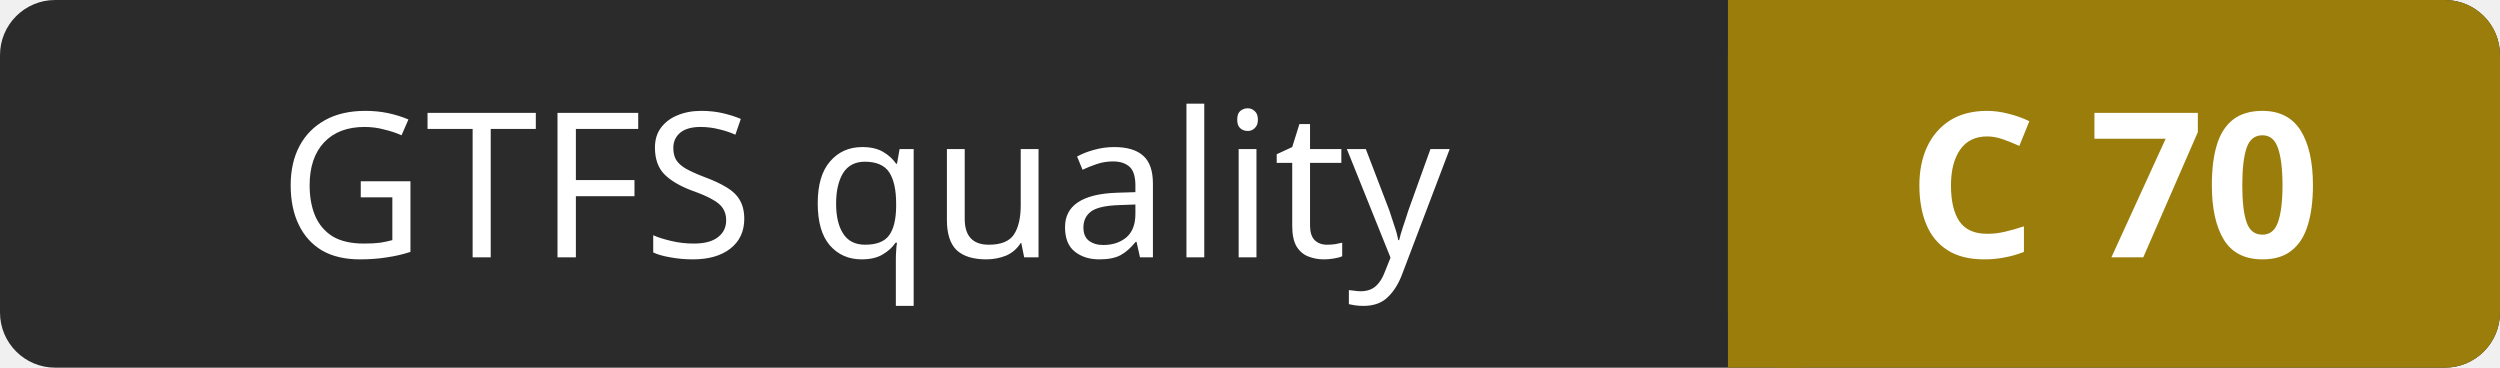
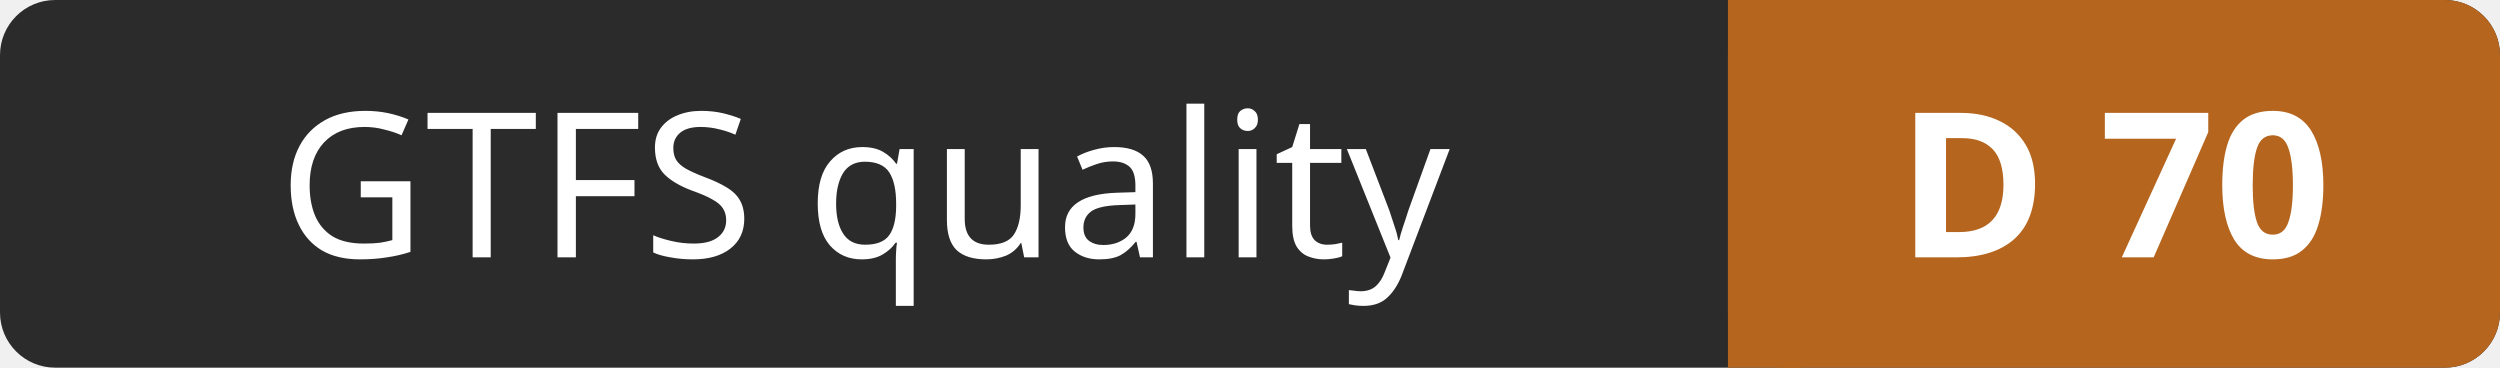
- <svg xmlns="http://www.w3.org/2000/svg" width="136" height="20" role="img" aria-label="GTFS quality: C 70">
+ <svg xmlns="http://www.w3.org/2000/svg" width="136" height="20" role="img" aria-label="GTFS quality: D 70">
  <rect width="136" height="20" rx="3" fill="#2b2b2b" />
-   <rect x="94" width="42" height="20" rx="3" fill="#9a7d0a" />
-   <rect x="94" width="4" height="20" fill="#9a7d0a" />
+   <rect x="94" width="42" height="20" rx="3" fill="#b5651d" />
+   <rect x="94" width="4" height="20" fill="#b5651d" />
  <g fill="#ffffff" font-family="Verdana,Geneva,sans-serif" font-size="11" text-anchor="middle">
    <text x="47" y="14">GTFS quality</text>
-     <text x="115" y="14" font-weight="bold">C 70</text>
+     <text x="115" y="14" font-weight="bold">D 70</text>
  </g>
</svg>
